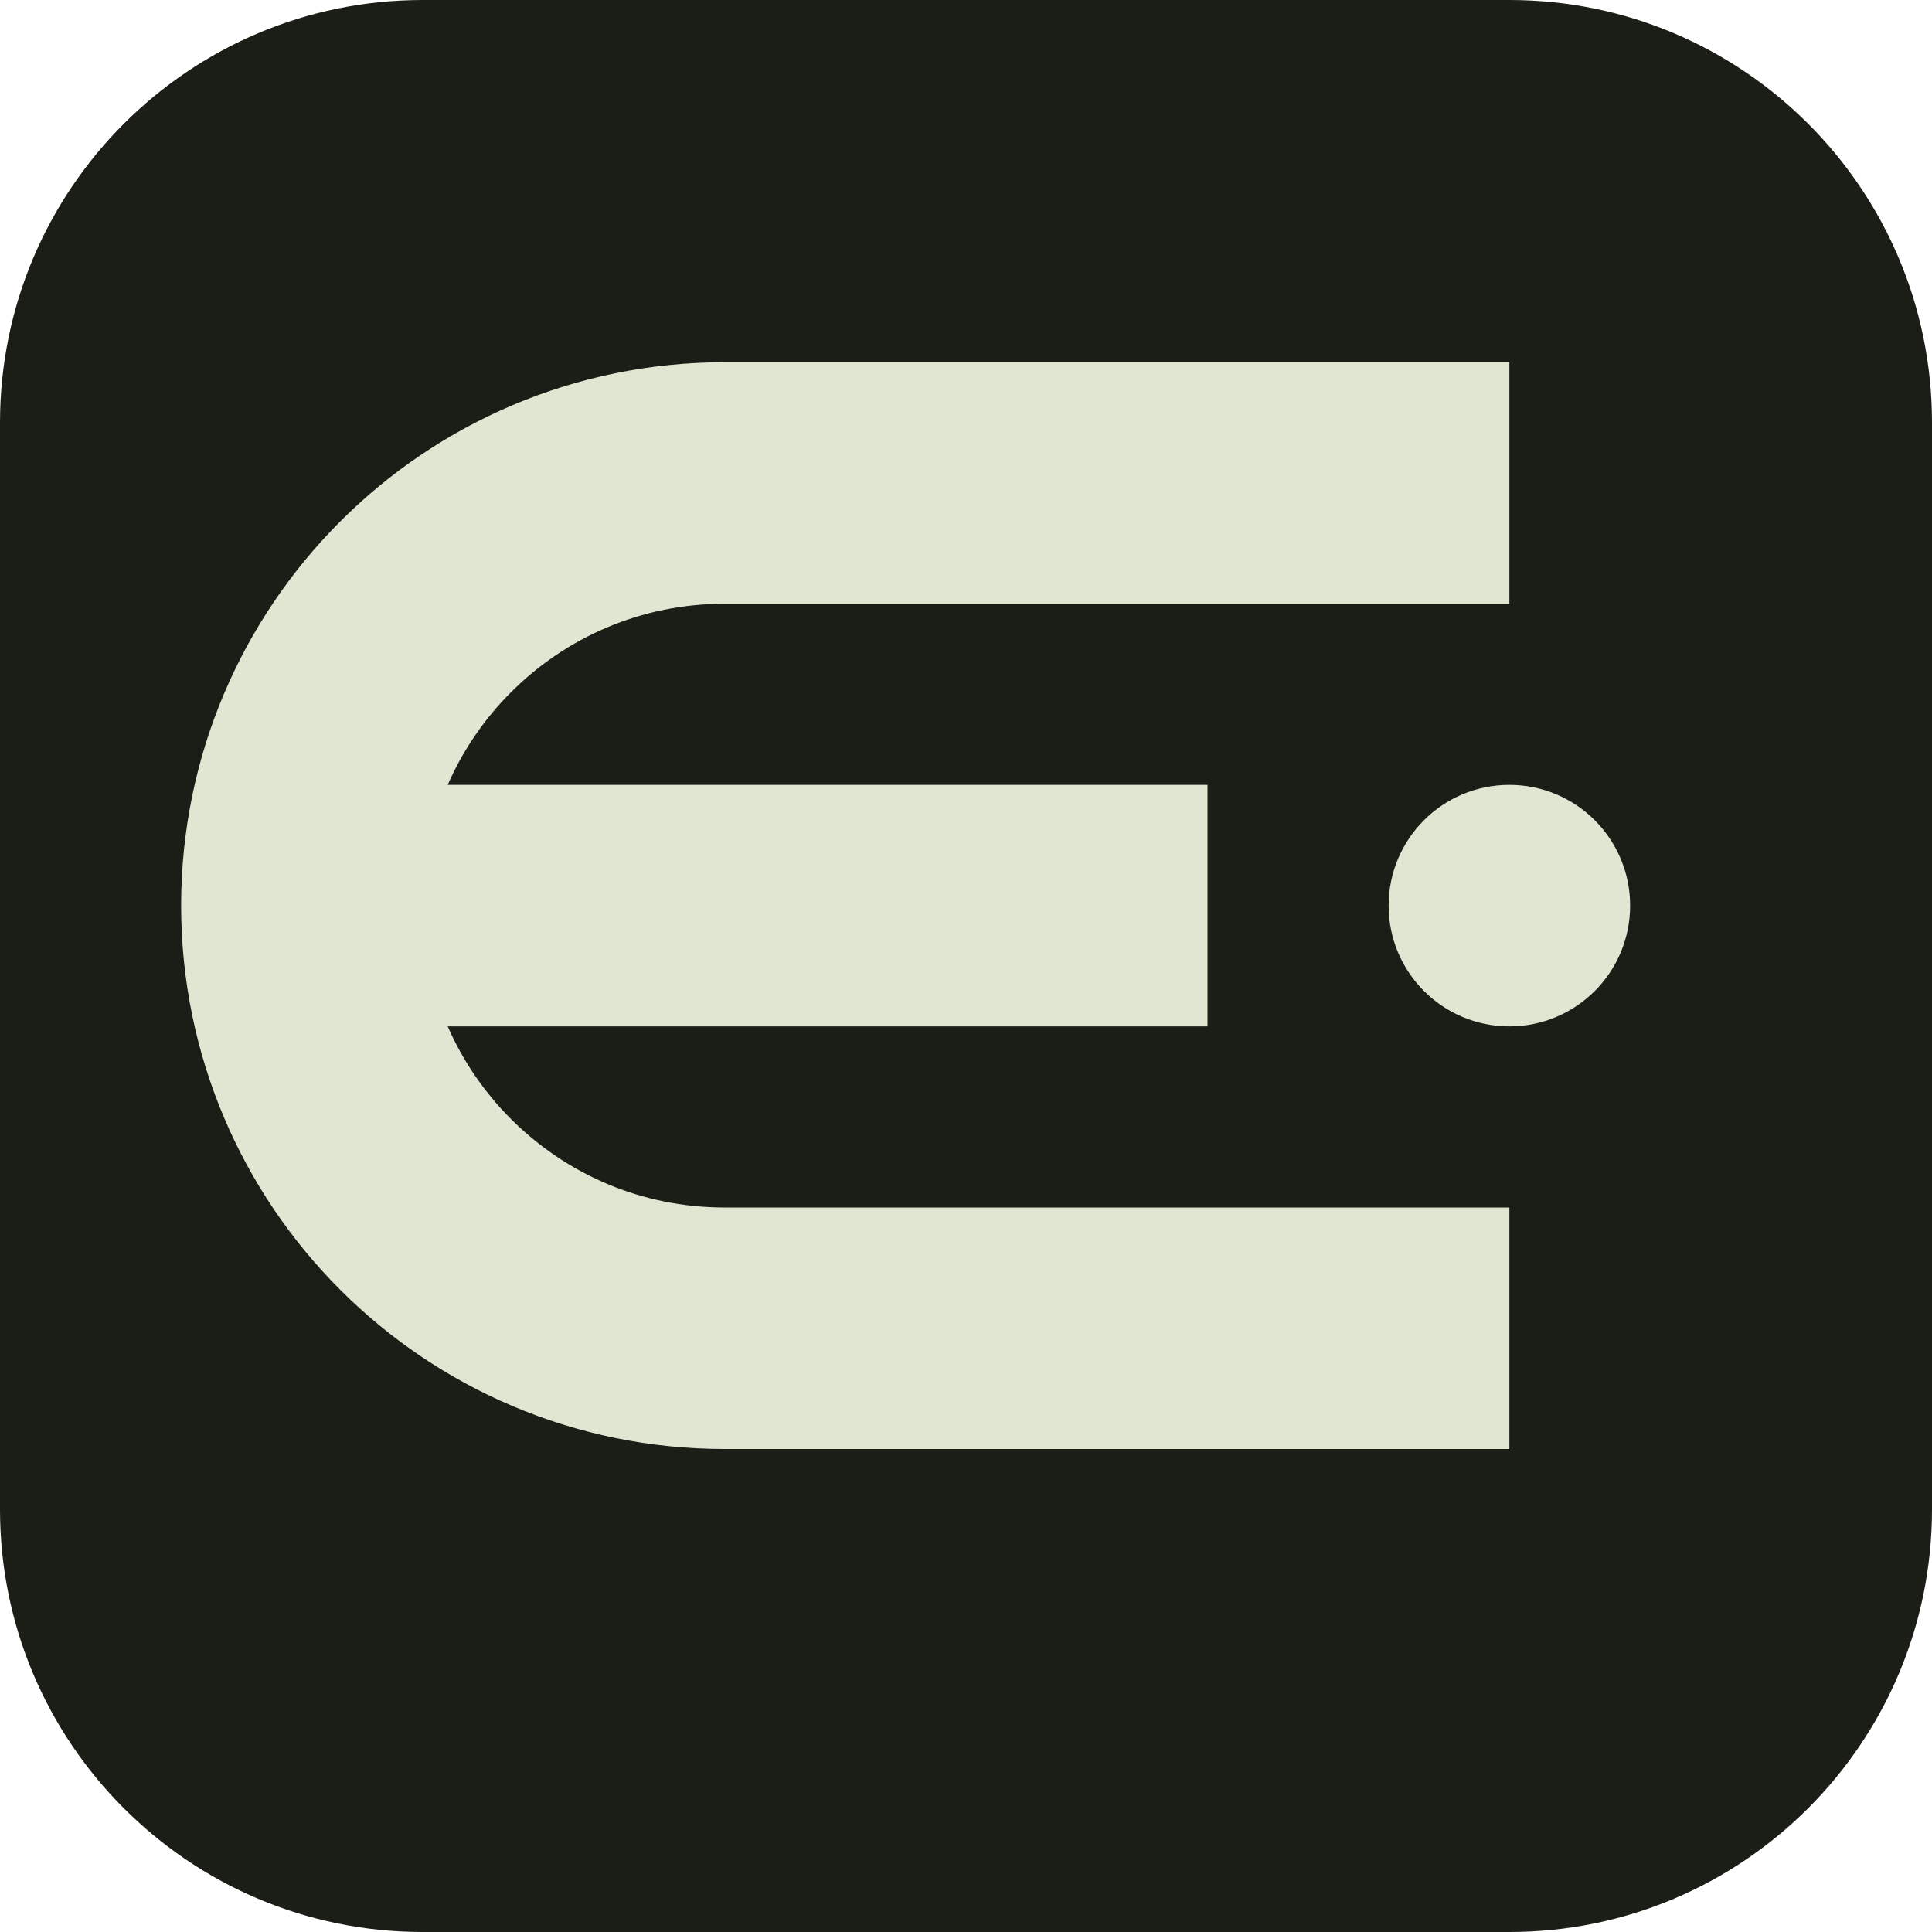
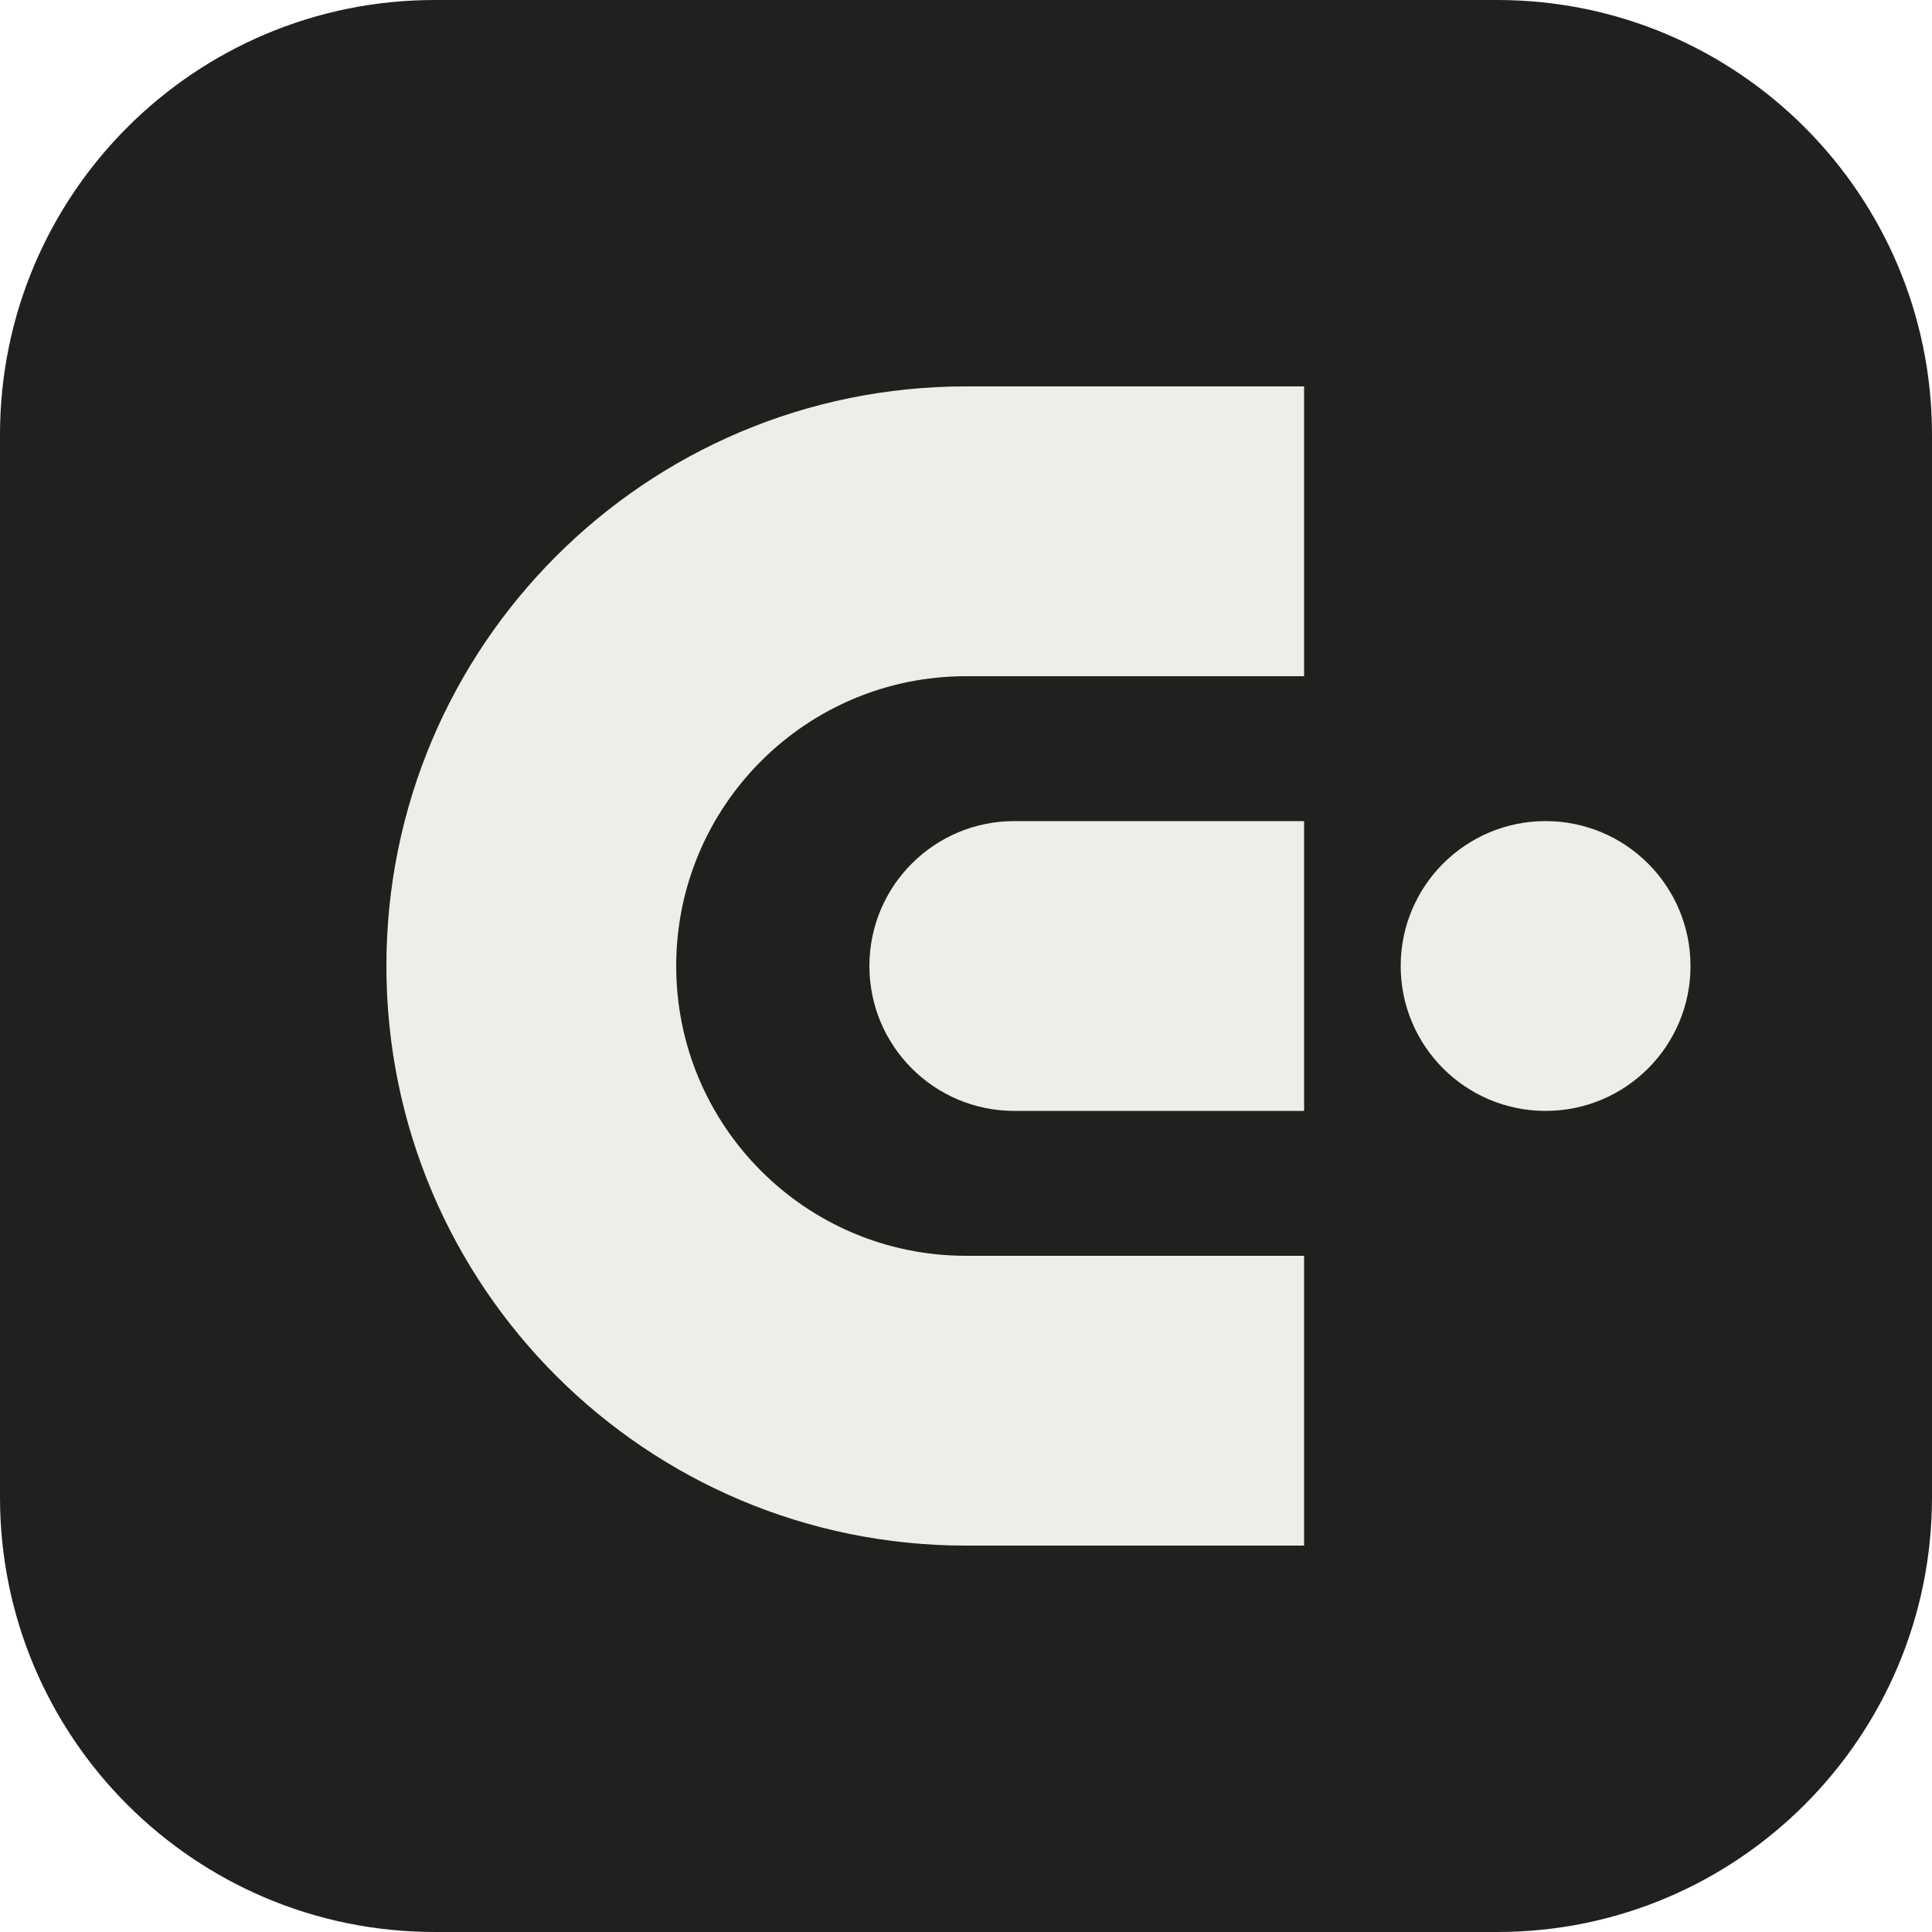
- <svg xmlns="http://www.w3.org/2000/svg" viewBox="0 0 32 32">
-   <rect width="32" height="32" rx="7" fill="#1b1e16" />
-   <path d="M25 8H12a7 7 0 0 0 0 14h13M6 15h14" fill="none" stroke="#e1e6d3" stroke-width="4" />
-   <circle cx="25" cy="15" r="2" fill="#e1e6d3" />
+ <svg xmlns="http://www.w3.org/2000/svg" viewBox="0 0 40 40">
+   <rect width="40" height="40" rx="9" fill="#20211f" />
+   <g transform="translate(4 4)" fill="#eeede8">
+     <path d="M23 4H16a12 12 0 0 0 0 24h7v-6h-7a6 6 0 0 1 0-12h7ZM17 13h6v6h-6a3 3 0 0 1 0-6Z" />
+     <circle cx="28" cy="16" r="3" />
+   </g>
</svg>
